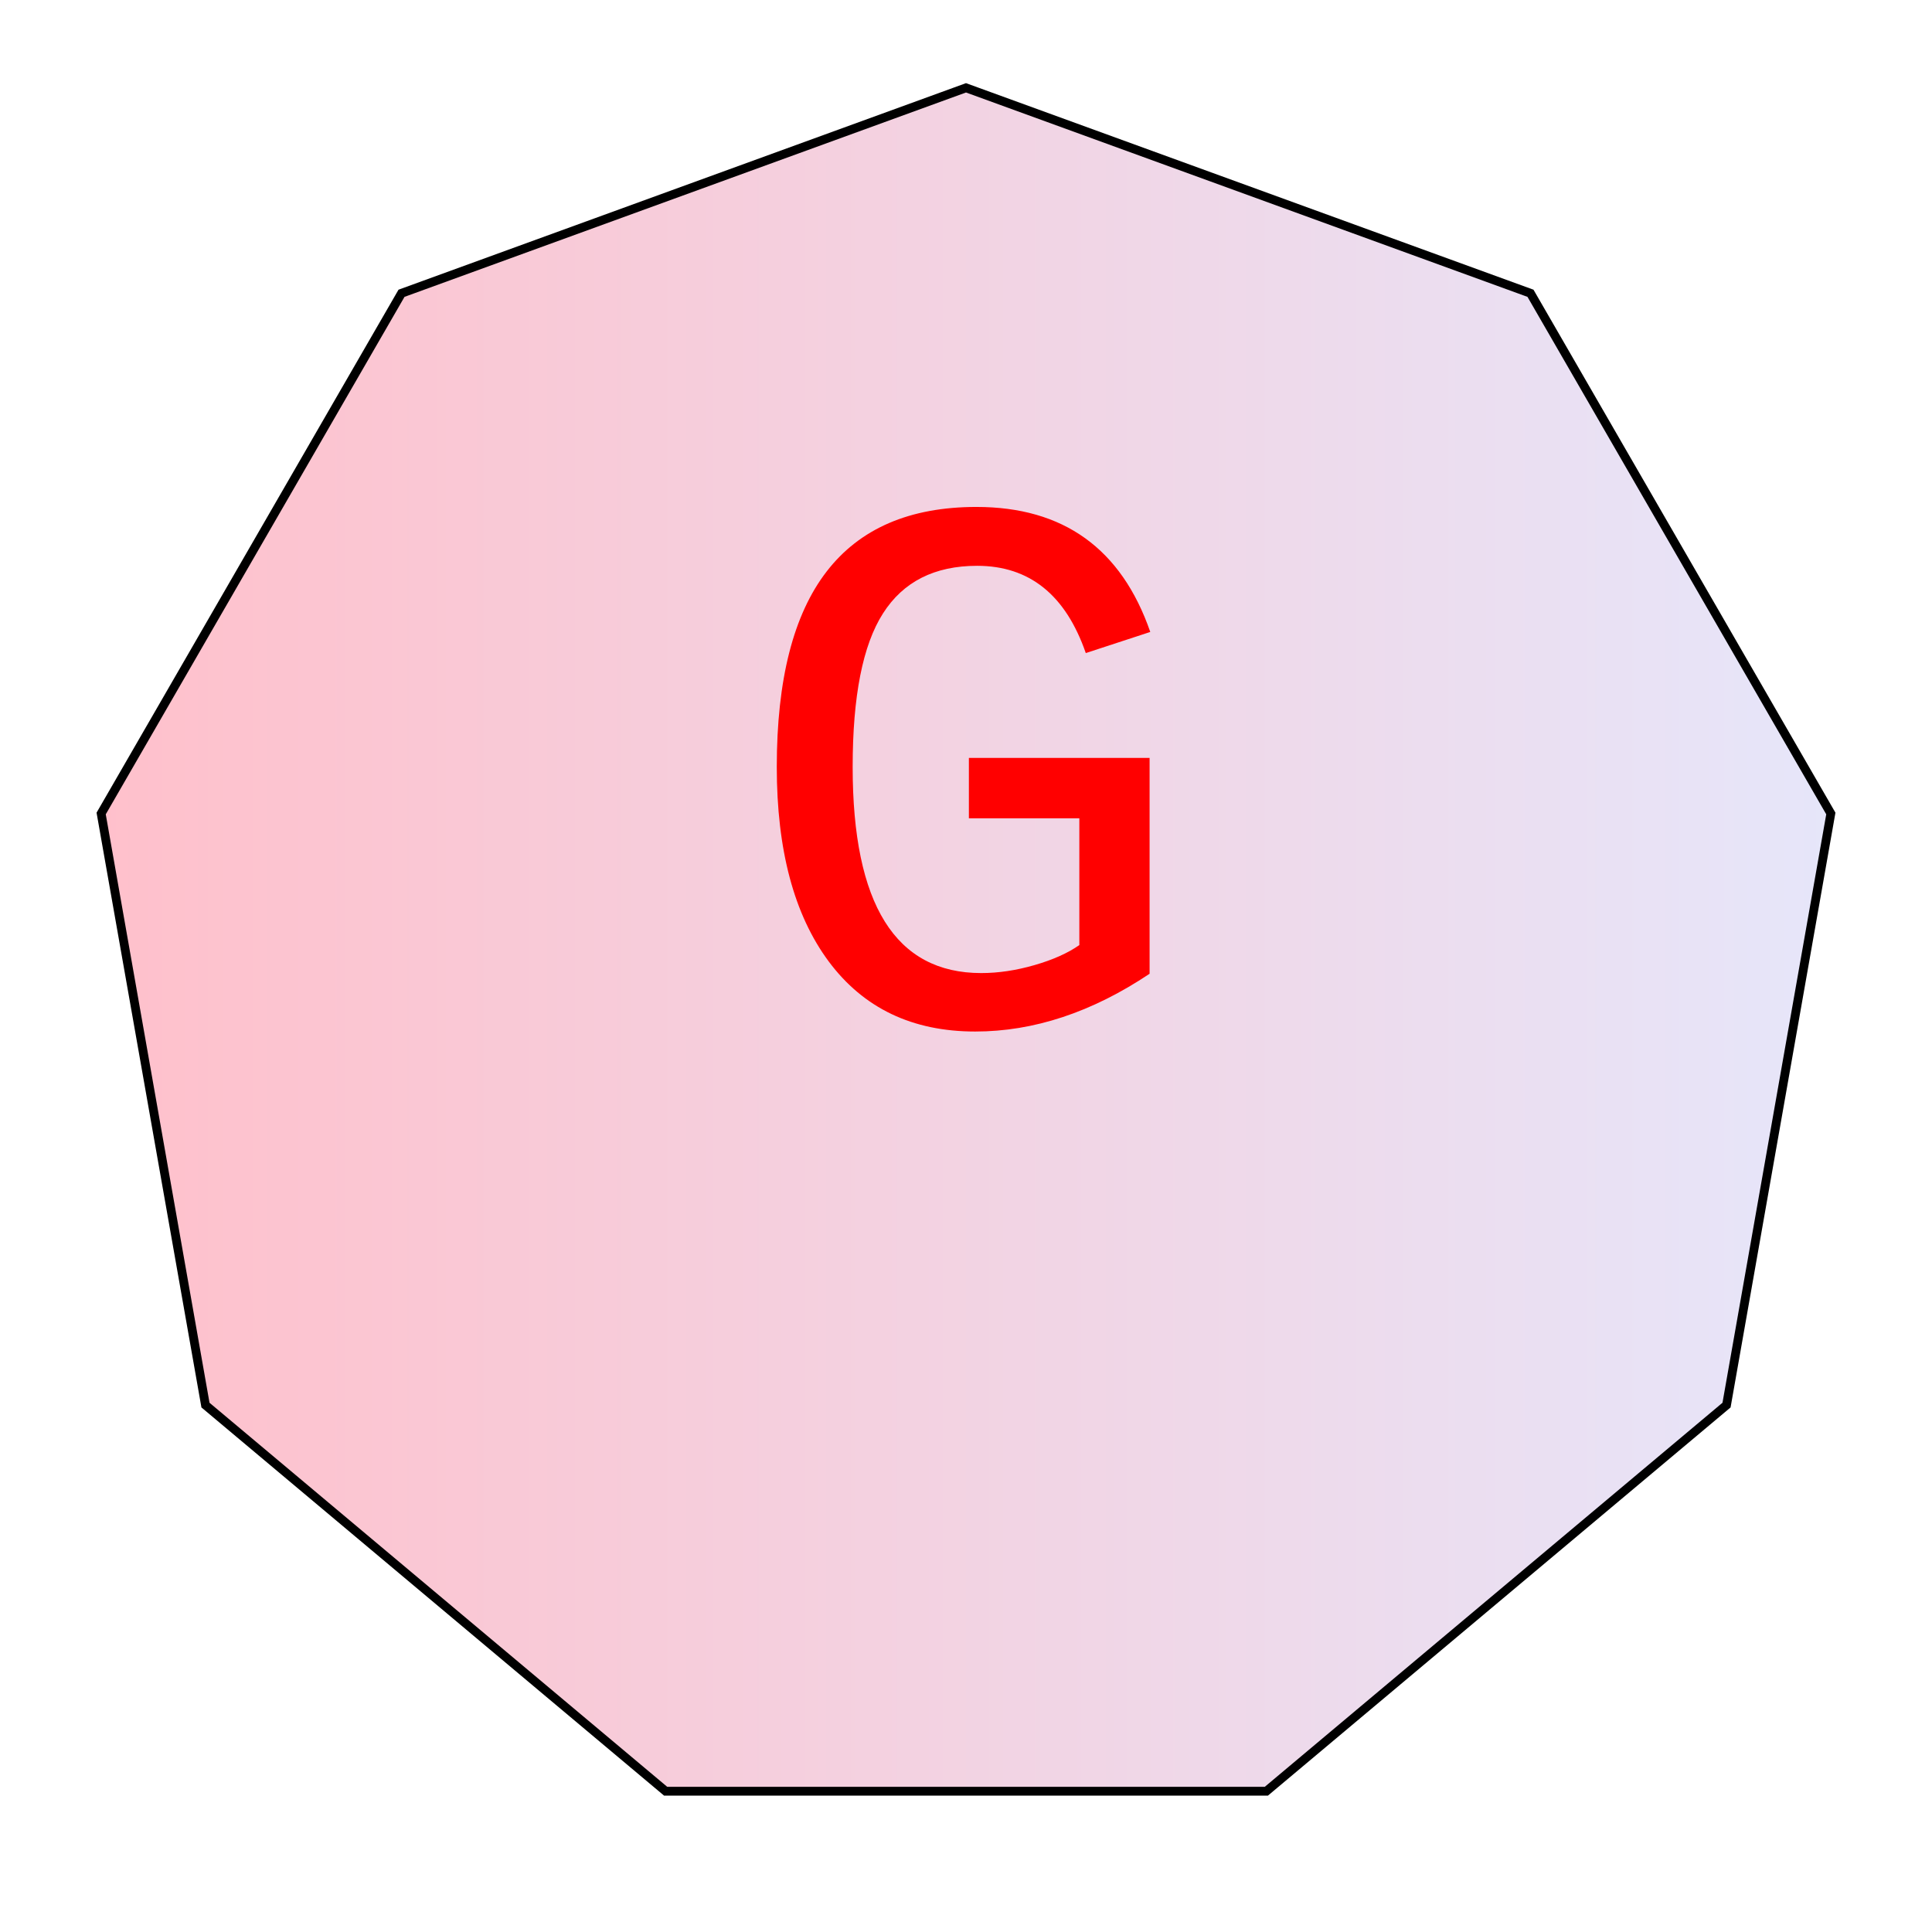
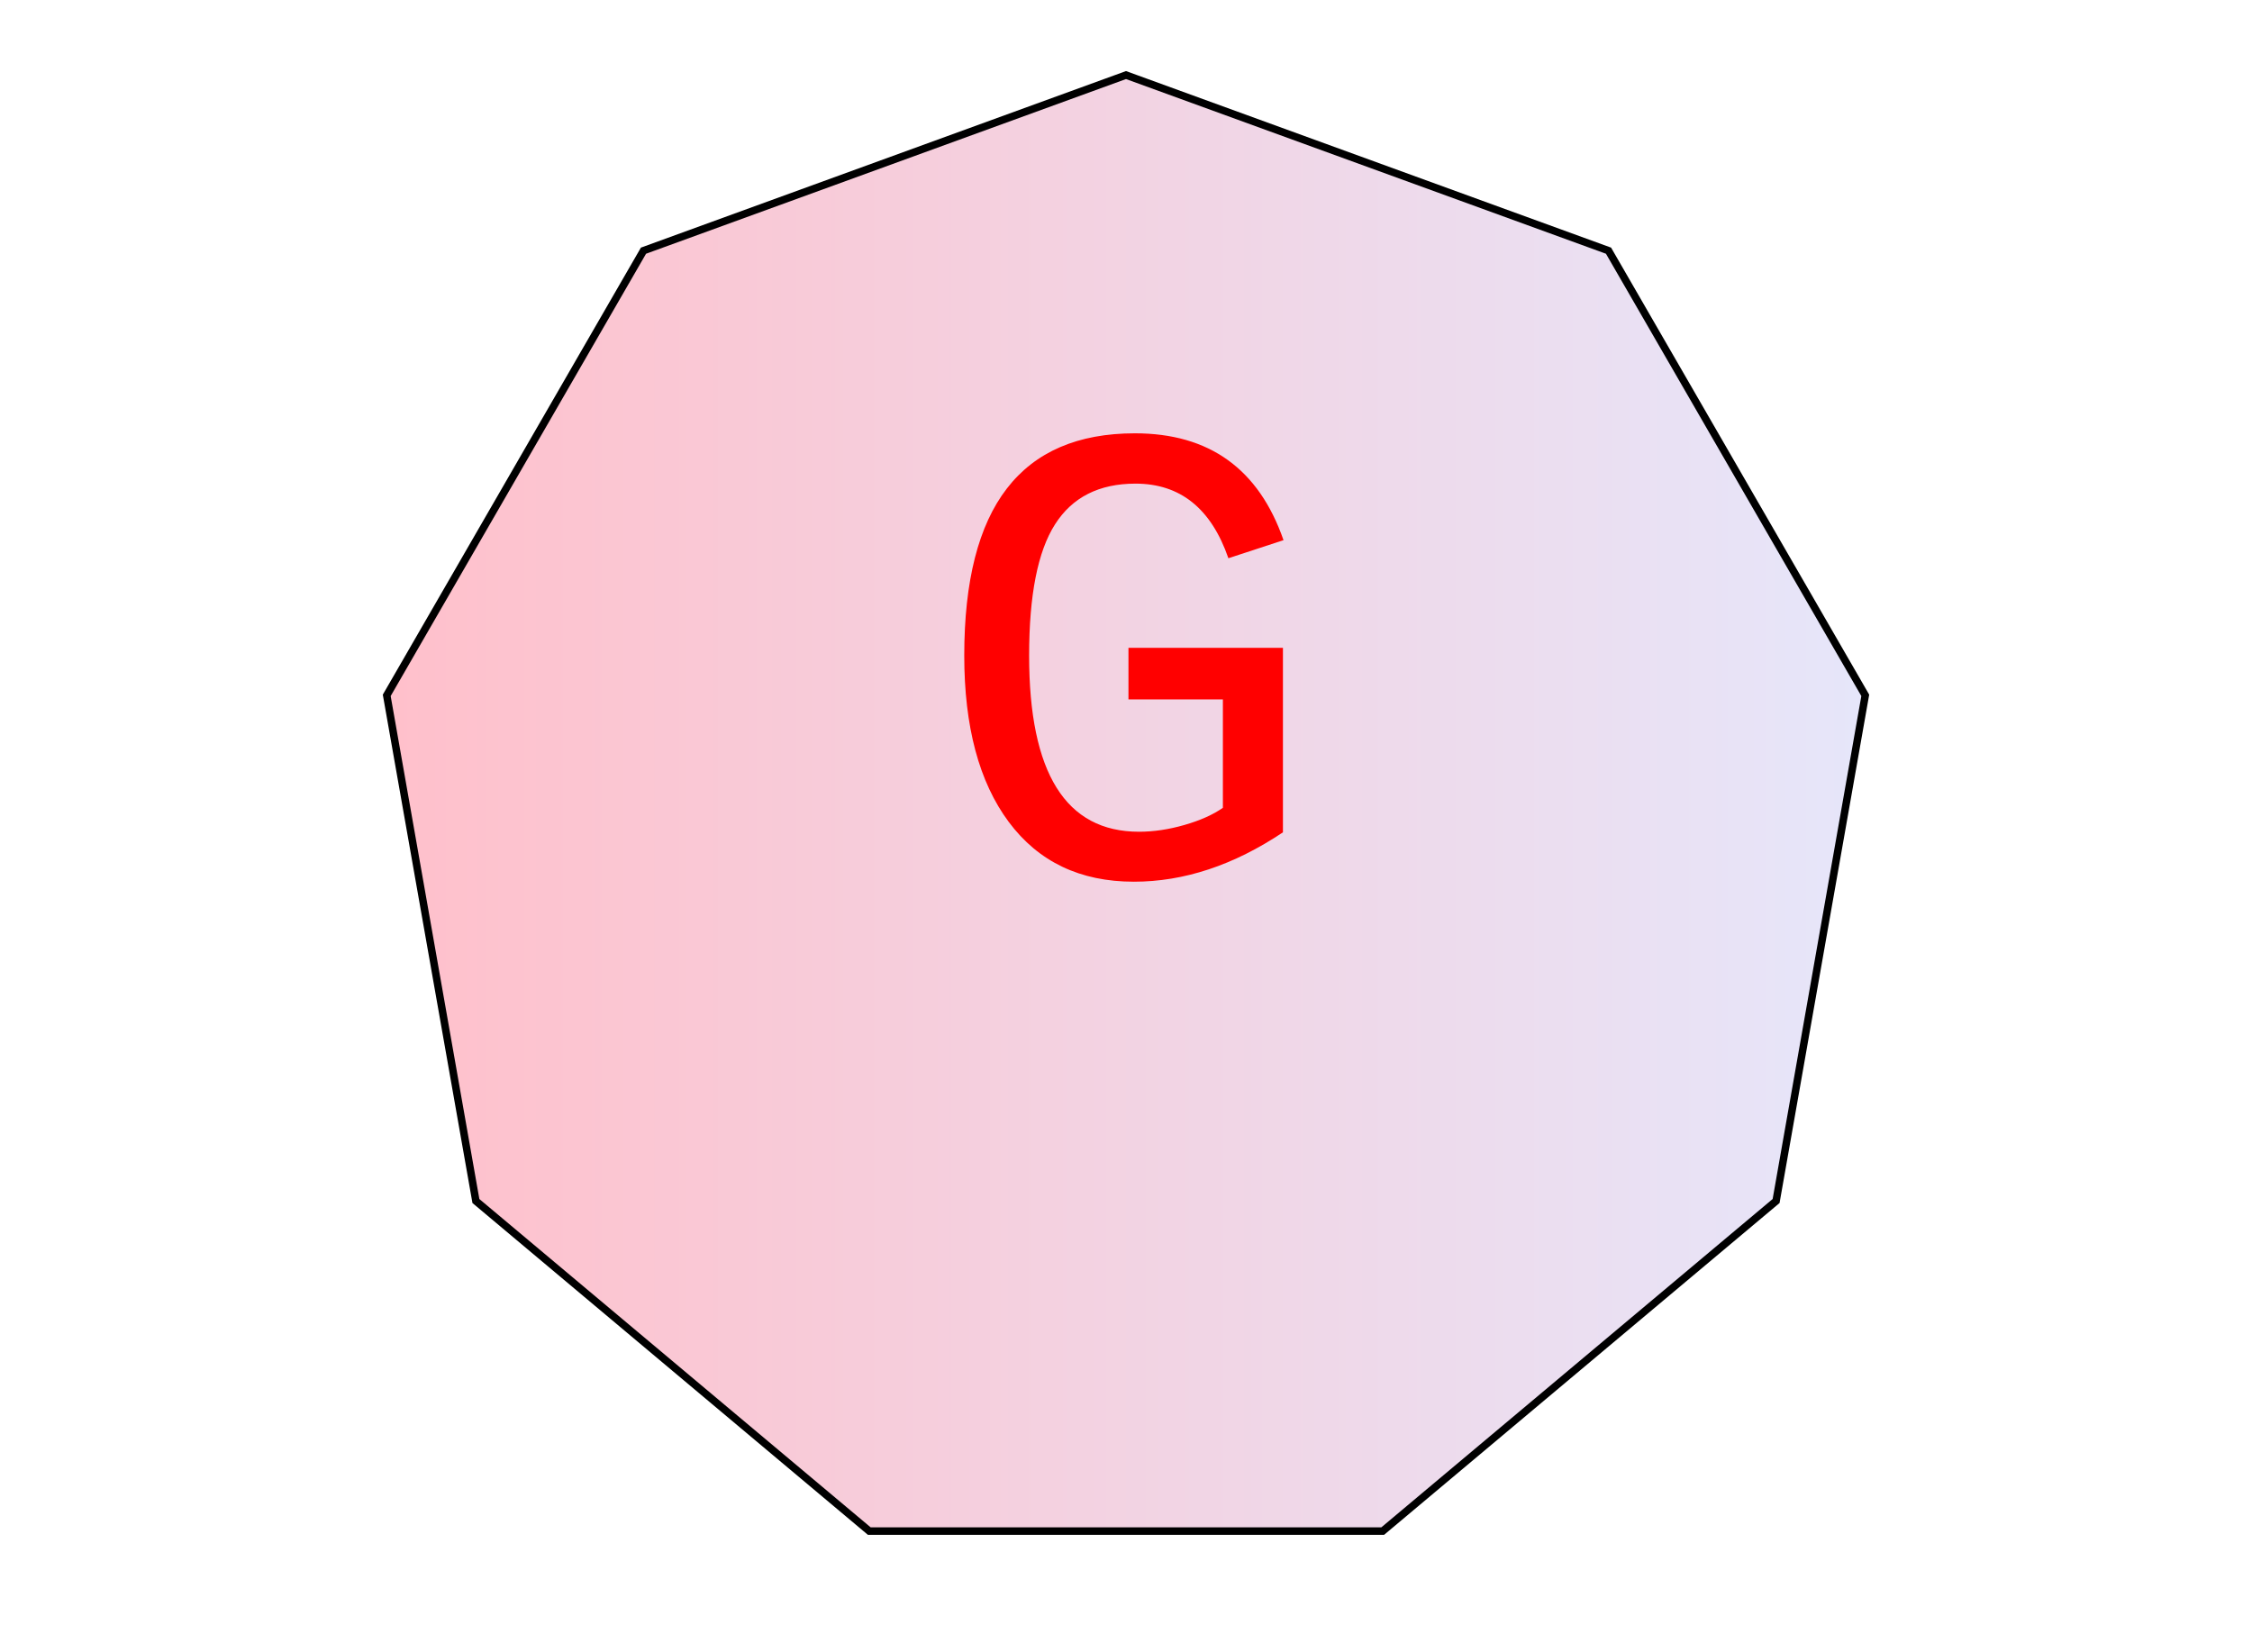
- <svg xmlns="http://www.w3.org/2000/svg" width="220" height="220">
+ <svg xmlns="http://www.w3.org/2000/svg" width="300" height="220">
  <defs>
    <linearGradient id="grad1" x1="0%" y1="0%" x2="100%" y2="0%">
      <stop offset="0%" style="stop-color:pink;stop-opacity:1" />
      <stop offset="100%" style="stop-color:lavender;stop-opacity:1" />
    </linearGradient>
  </defs>
-   <polygon points="144.202,203.969 75.798,203.969 23.397,160 11.519,92.635 45.721,33.396 110,10 174.279,33.396 208.481,92.635 196.603,160 " fill="url(#grad1)" stroke-width="1" stroke="black" />
+   <polygon points="184.202,203.969 115.798,203.969 63.397,160 51.519,92.635 85.721,33.396 150,10 214.279,33.396 248.481,92.635 236.603,160 " fill="url(#grad1)" stroke-width="1" stroke="black" />
  <text x="50%" y="53%" font-family="Courier New, monospace" font-size="88" text-anchor="middle" alignment-baseline="middle" fill="red">G</text>
</svg>
